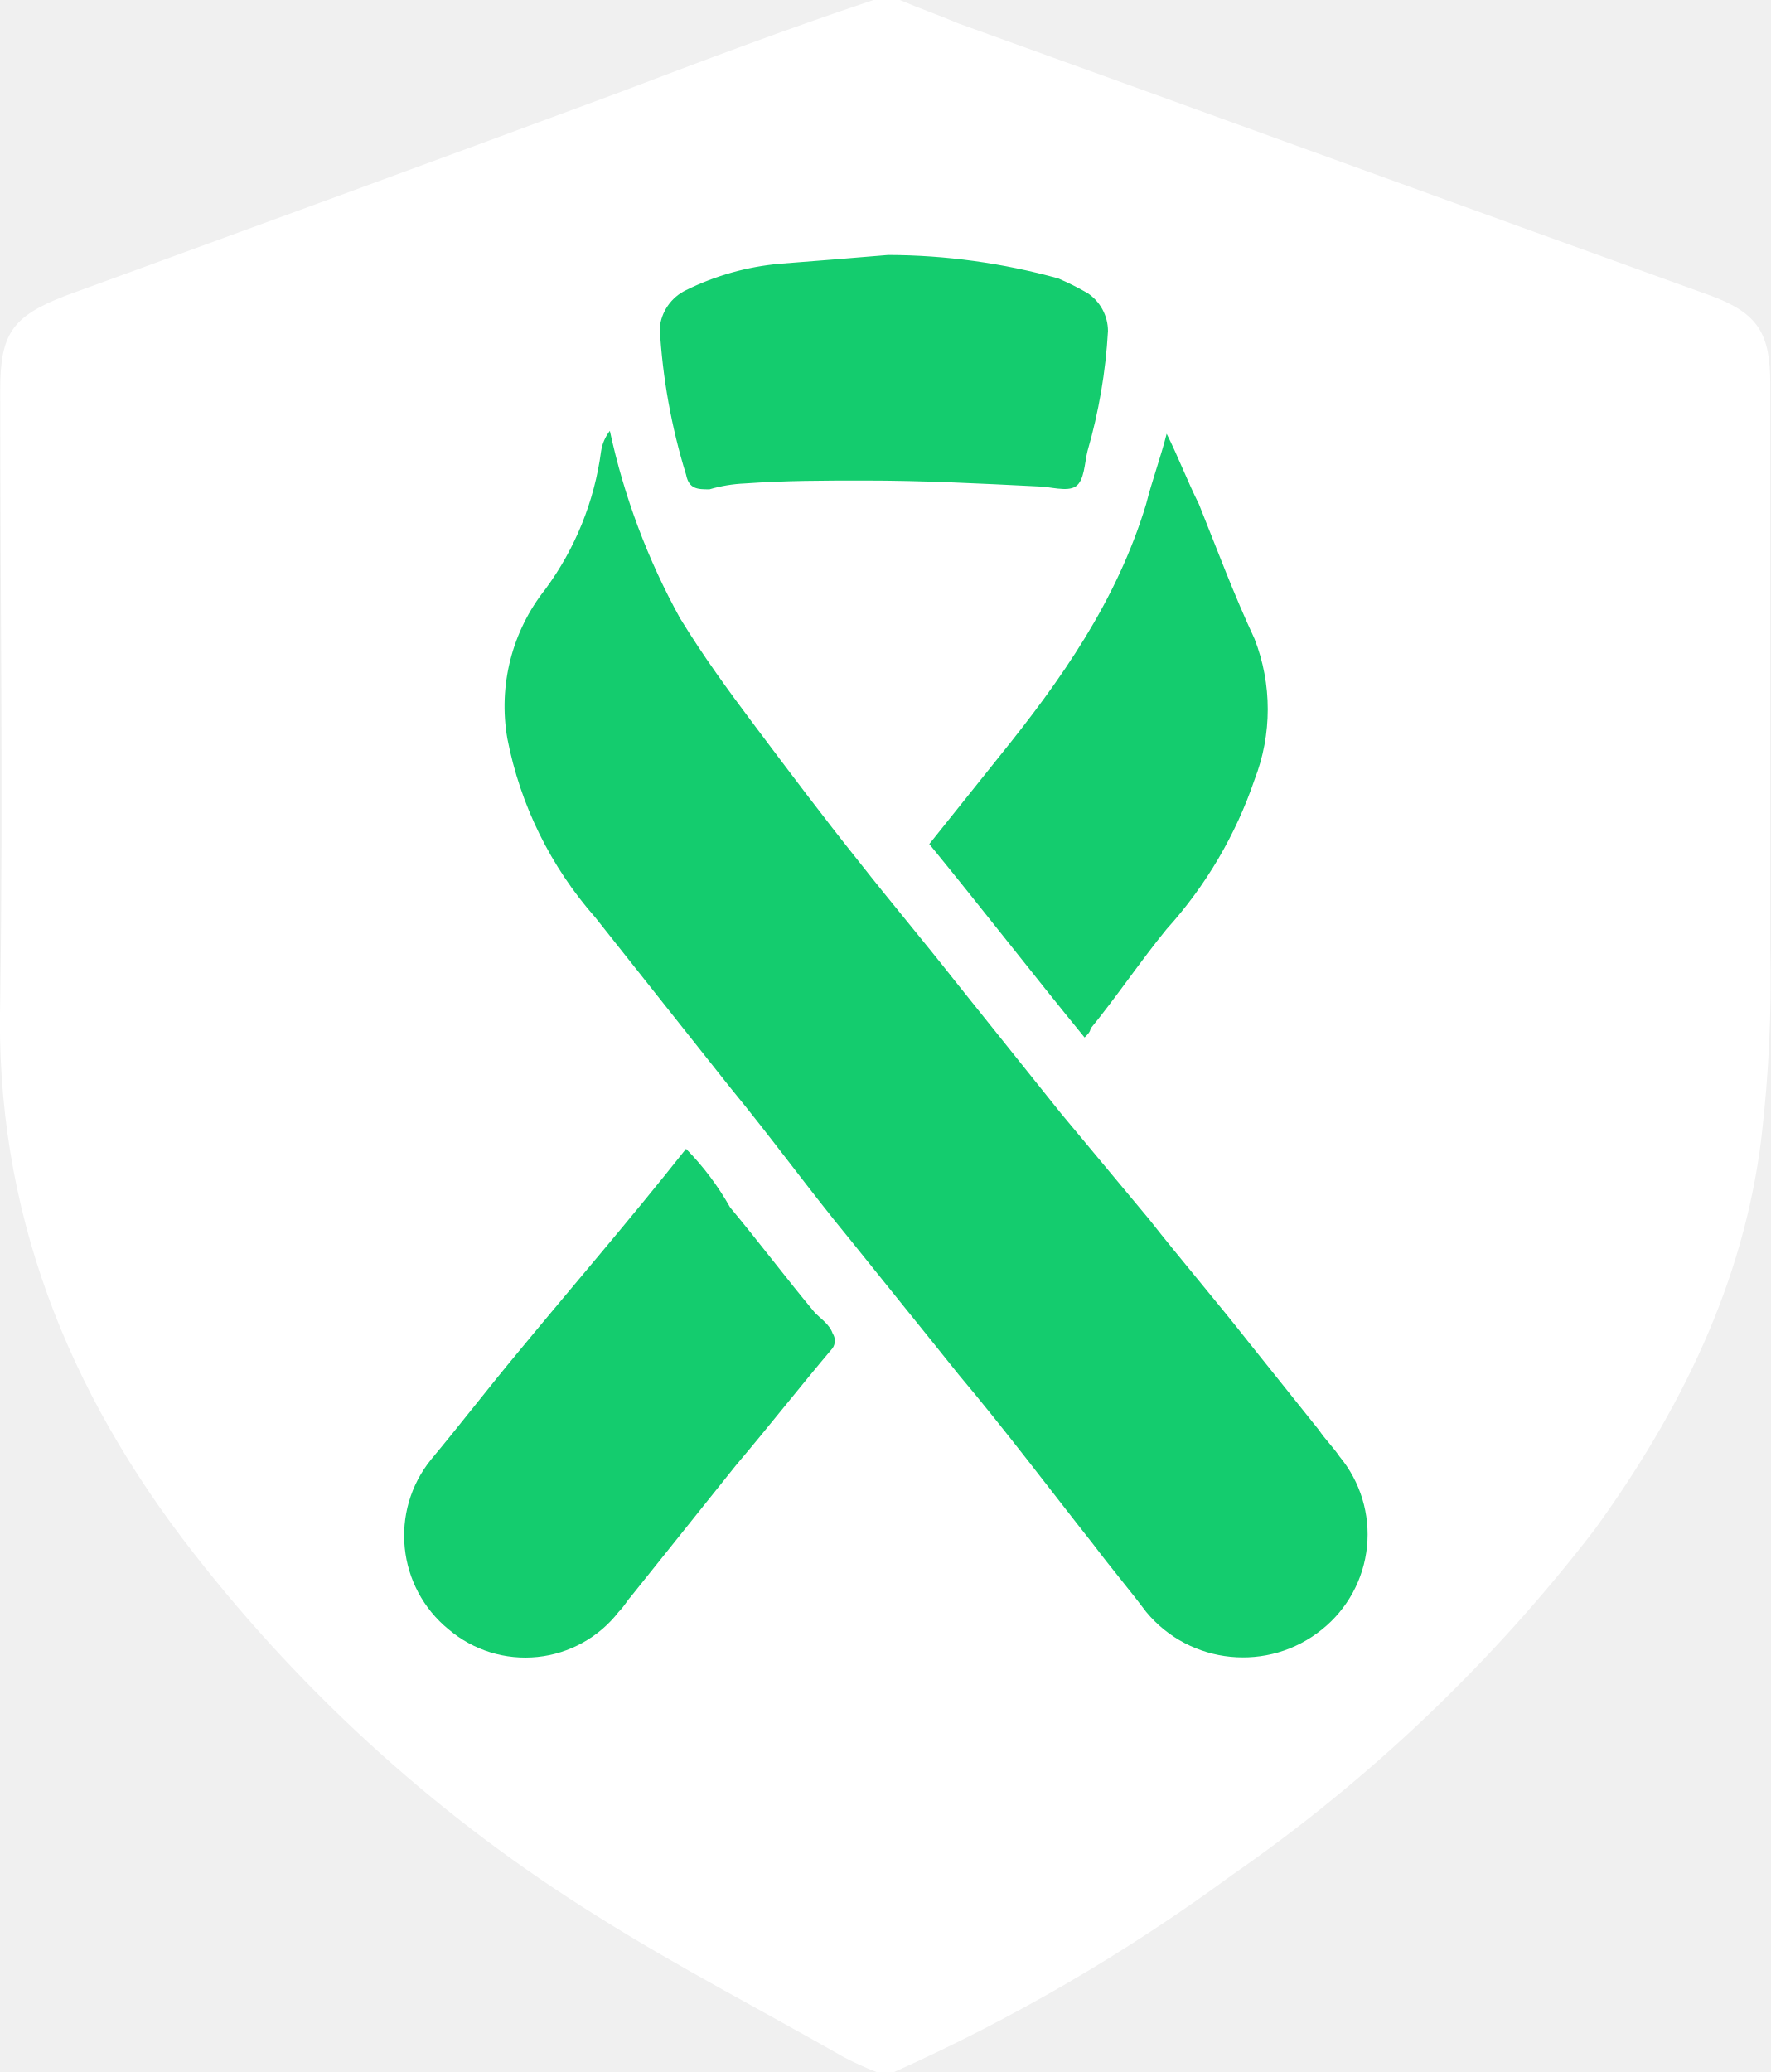
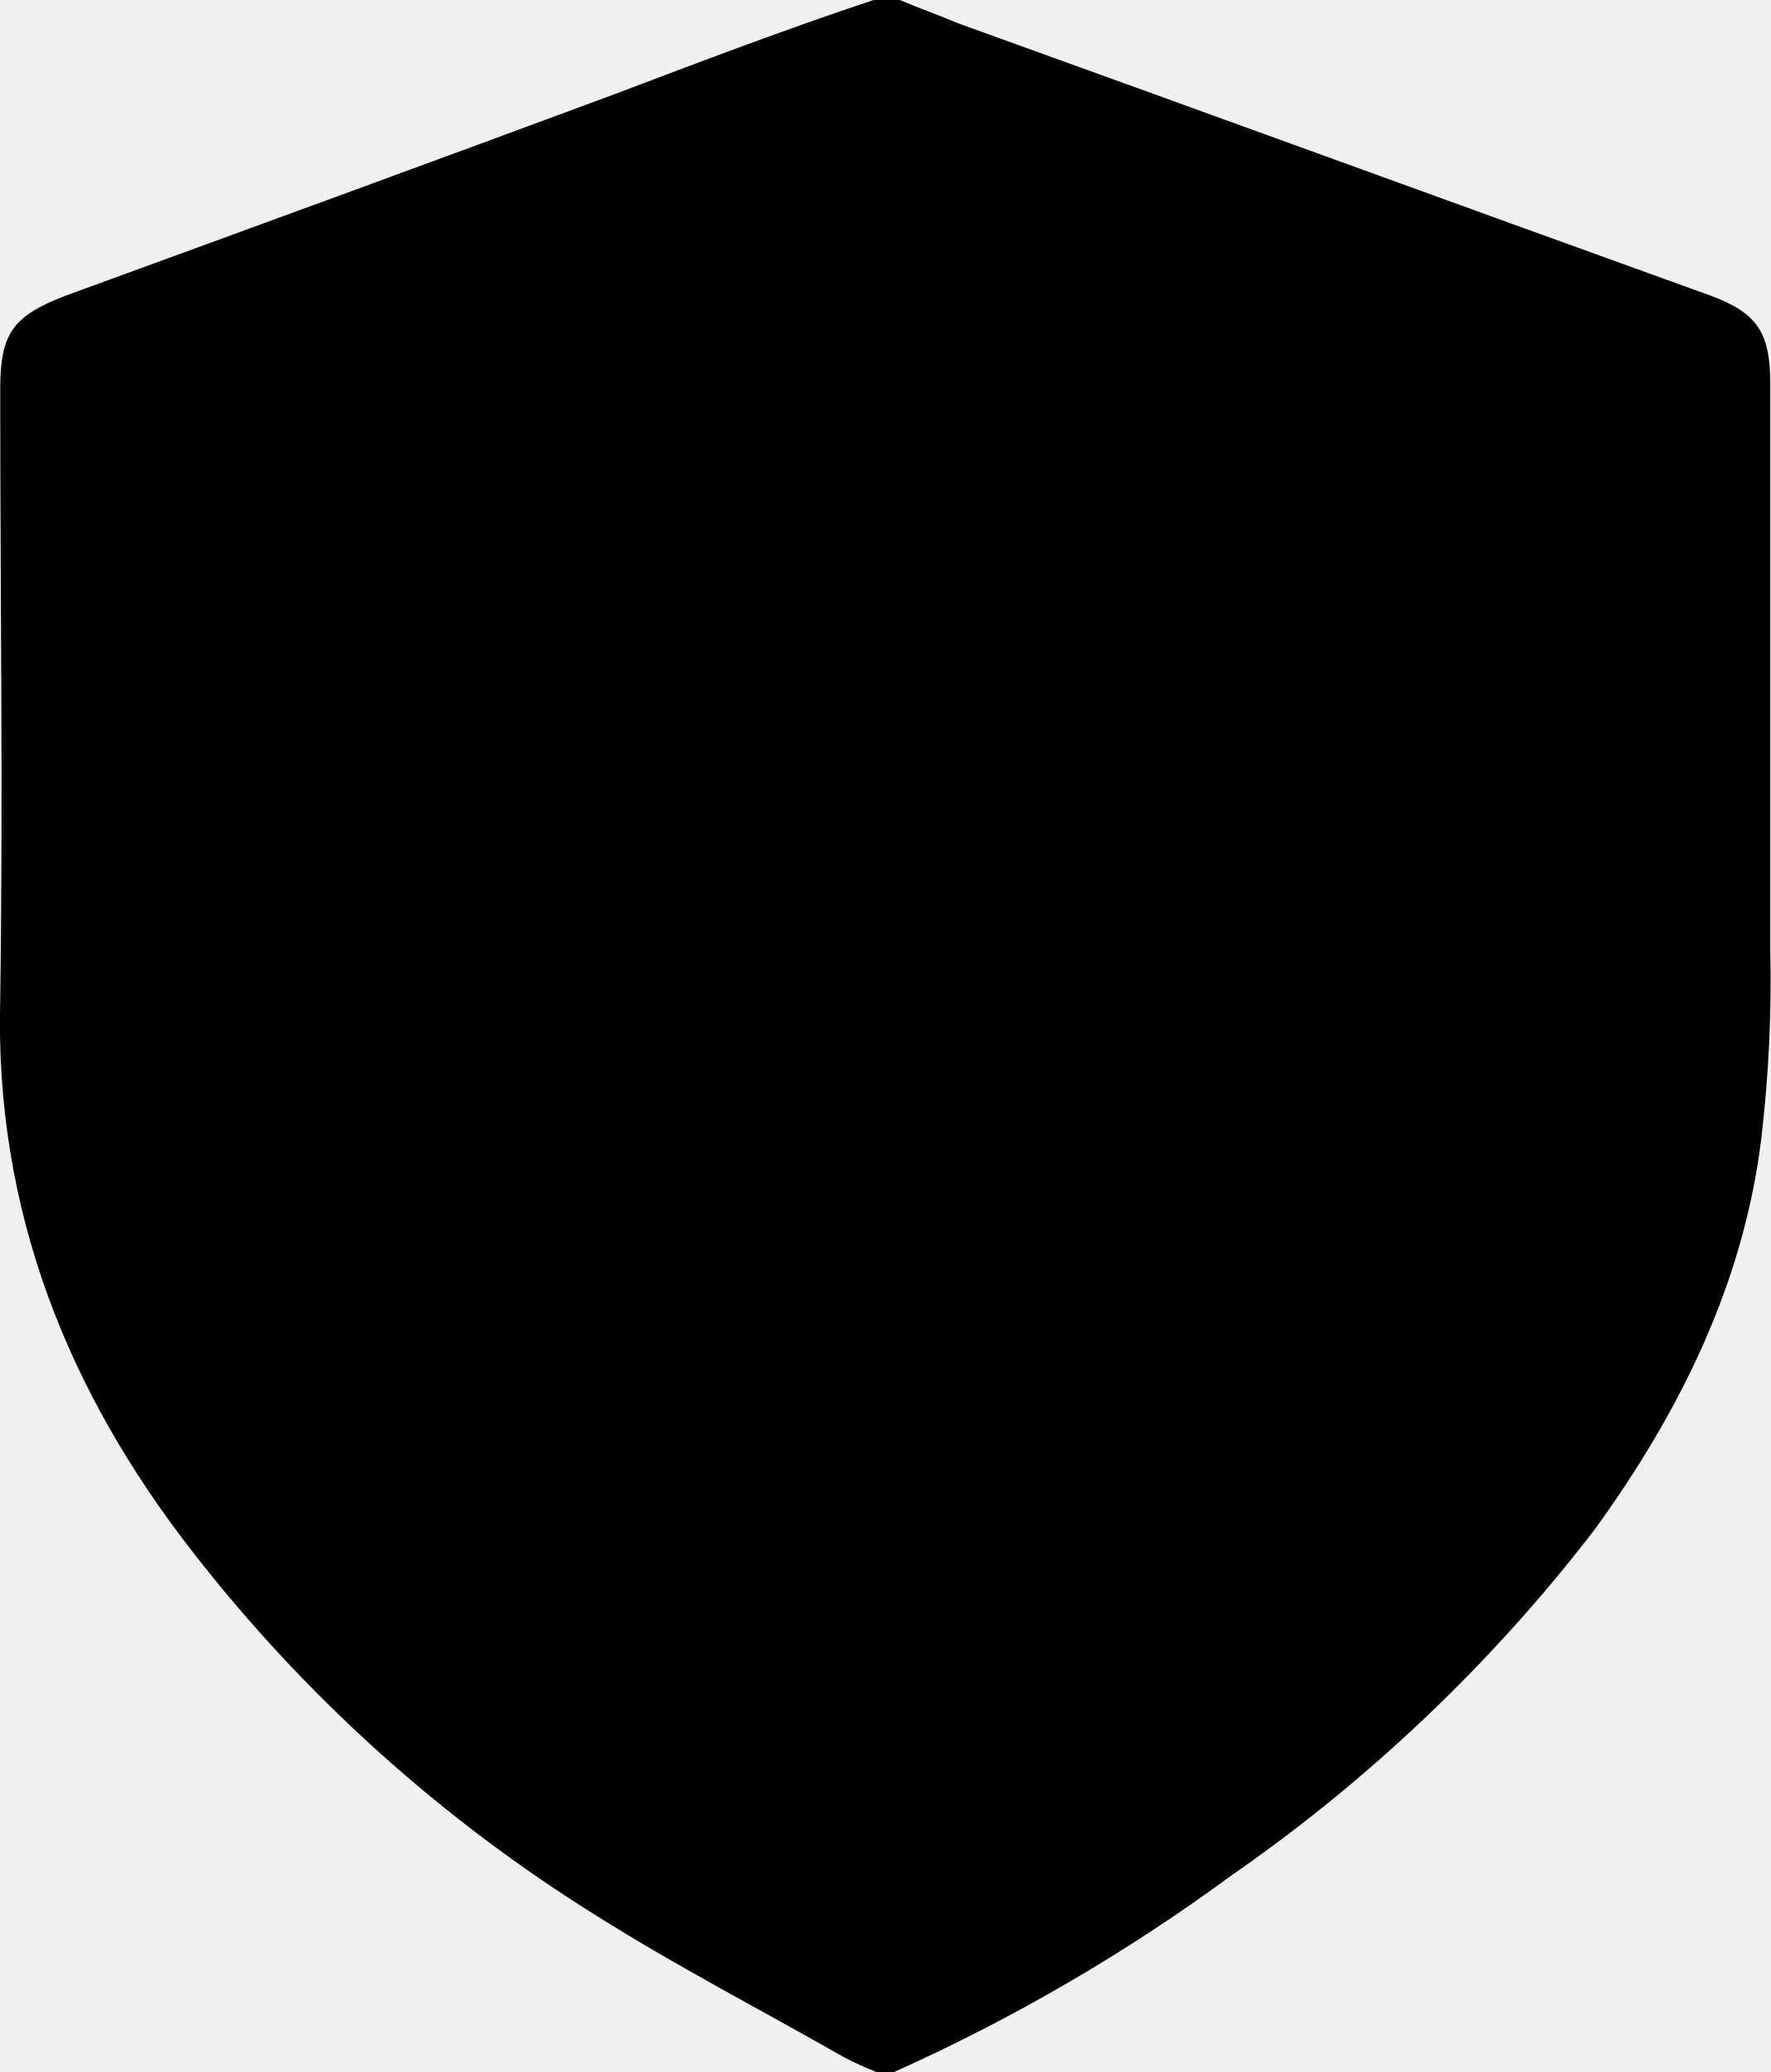
<svg xmlns="http://www.w3.org/2000/svg" viewBox="-1654.424 2141.325 83.849 98.129">
-   <defs>
-     <style>
-       .cls-1 {
-         fill: #fff;
-       }
- 
-       .cls-2 {
-         fill: #14cc6e;
-       }
-     </style>
-   </defs>
  <g id="Group_11" data-name="Group 11" transform="translate(-1654.424 2141.325)">
    <g id="Group_10" data-name="Group 10">
-       <path id="Path_5" data-name="Path 5" class="cls-1" d="M59.637,111.229H58.8a16.281,16.281,0,0,1-1.527-.694c-3.886-2.221-7.911-4.3-11.659-6.662A73.2,73.2,0,0,1,26.465,86.662C20.5,79.028,17.027,70.423,17.3,60.43c.139-9.577,0-19.293,0-28.87,0-2.637.555-3.47,3.054-4.441,8.744-3.192,17.488-6.385,26.094-9.577,4.025-1.527,8.05-3.054,12.214-4.441h1.249c.972.416,1.8.694,2.776,1.11,11.937,4.3,23.734,8.605,35.671,12.908,2.221.833,2.776,1.8,2.776,4.164V58.07a63.453,63.453,0,0,1-.416,8.883c-.833,6.94-3.886,13.047-7.911,18.6A77.241,77.241,0,0,1,75.6,101.93,87.159,87.159,0,0,1,59.637,111.229Z" transform="translate(-17.289 -13.1)" />
+       <path id="Path_5" data-name="Path 5" class="b" d="M59.637,111.229H58.8a16.281,16.281,0,0,1-1.527-.694c-3.886-2.221-7.911-4.3-11.659-6.662A73.2,73.2,0,0,1,26.465,86.662C20.5,79.028,17.027,70.423,17.3,60.43c.139-9.577,0-19.293,0-28.87,0-2.637.555-3.47,3.054-4.441,8.744-3.192,17.488-6.385,26.094-9.577,4.025-1.527,8.05-3.054,12.214-4.441h1.249c.972.416,1.8.694,2.776,1.11,11.937,4.3,23.734,8.605,35.671,12.908,2.221.833,2.776,1.8,2.776,4.164V58.07a63.453,63.453,0,0,1-.416,8.883c-.833,6.94-3.886,13.047-7.911,18.6A77.241,77.241,0,0,1,75.6,101.93,87.159,87.159,0,0,1,59.637,111.229Z" transform="translate(-17.289 -13.1)" />
    </g>
-     <path id="Path_6" data-name="Path 6" class="cls-2" d="M73.223,84.568a5.773,5.773,0,0,0,.833-8.189c-.278-.416-.694-.833-.972-1.249l-3.331-4.164c-1.527-1.943-3.192-3.886-4.719-5.829l-4.164-5-5-6.246c-1.527-1.943-3.054-3.748-4.58-5.691-1.666-2.082-3.331-4.3-5-6.523-1.249-1.666-2.36-3.192-3.47-5A32.572,32.572,0,0,1,39.495,27.8a2.072,2.072,0,0,0-.416.972A14.143,14.143,0,0,1,36.441,35.3a8.913,8.913,0,0,0-1.8,7.079A18.016,18.016,0,0,0,38.8,50.84c2.082,2.637,4.3,5.413,6.385,8.05,1.943,2.36,3.748,4.858,5.691,7.217,1.666,2.082,3.47,4.3,5.135,6.385,2.221,2.637,4.3,5.413,6.385,8.05.833,1.11,1.666,2.082,2.5,3.192a5.951,5.951,0,0,0,8.328.833Z" transform="translate(-10.61 -7.397)" />
-     <path id="Path_7" data-name="Path 7" class="cls-2" d="M44.432,52.3c-2.637,3.331-5.274,6.385-7.911,9.577-1.388,1.666-2.776,3.47-4.164,5.135a5.731,5.731,0,0,0,.833,8.05h0a5.6,5.6,0,0,0,8.05-.833c.278-.278.416-.555.555-.694l5-6.246c1.527-1.8,3.054-3.748,4.58-5.552a.63.63,0,0,0,0-.694c-.139-.416-.555-.694-.833-.972-1.388-1.666-2.637-3.331-4.025-5A13.2,13.2,0,0,0,44.432,52.3Z" transform="translate(-11.938 2.108)" />
-     <path id="Path_8" data-name="Path 8" class="cls-2" d="M60.243,27.9c-.278,1.11-.694,2.221-.972,3.331-1.388,4.58-4.025,8.328-6.94,11.937L49,47.332c2.5,3.054,4.858,6.107,7.356,9.161.139-.139.278-.278.278-.416,1.249-1.527,2.36-3.192,3.609-4.719a20.3,20.3,0,0,0,4.164-7.079,9.2,9.2,0,0,0,0-6.662c-.972-2.082-1.8-4.3-2.637-6.385C61.214,30.121,60.8,29.01,60.243,27.9Z" transform="translate(-4.986 -7.358)" />
-     <path id="Path_9" data-name="Path 9" class="cls-2" d="M50.626,21.8c-1.666.139-3.331.278-5.135.416a12.512,12.512,0,0,0-4.441,1.249,2.219,2.219,0,0,0-1.249,1.8,29.133,29.133,0,0,0,1.249,6.94c.139.694.555.694,1.11.694a6.967,6.967,0,0,1,1.666-.278c1.943-.139,3.748-.139,5.691-.139,2.776,0,5.413.139,8.189.278.555,0,1.388.278,1.8,0s.416-1.11.555-1.666a25.688,25.688,0,0,0,.972-5.691,2.166,2.166,0,0,0-.972-1.8,12.9,12.9,0,0,0-1.388-.694A30.473,30.473,0,0,0,50.626,21.8Z" transform="translate(-8.555 -9.725)" />
+     <path id="Path_6" data-name="Path 6" class="a" d="M73.223,84.568a5.773,5.773,0,0,0,.833-8.189c-.278-.416-.694-.833-.972-1.249l-3.331-4.164c-1.527-1.943-3.192-3.886-4.719-5.829l-4.164-5-5-6.246c-1.527-1.943-3.054-3.748-4.58-5.691-1.666-2.082-3.331-4.3-5-6.523-1.249-1.666-2.36-3.192-3.47-5A32.572,32.572,0,0,1,39.495,27.8a2.072,2.072,0,0,0-.416.972A14.143,14.143,0,0,1,36.441,35.3a8.913,8.913,0,0,0-1.8,7.079A18.016,18.016,0,0,0,38.8,50.84c2.082,2.637,4.3,5.413,6.385,8.05,1.943,2.36,3.748,4.858,5.691,7.217,1.666,2.082,3.47,4.3,5.135,6.385,2.221,2.637,4.3,5.413,6.385,8.05.833,1.11,1.666,2.082,2.5,3.192a5.951,5.951,0,0,0,8.328.833Z" transform="translate(-10.61 -7.397)" />
+     <path id="Path_7" data-name="Path 7" class="a" d="M44.432,52.3c-2.637,3.331-5.274,6.385-7.911,9.577-1.388,1.666-2.776,3.47-4.164,5.135a5.731,5.731,0,0,0,.833,8.05h0a5.6,5.6,0,0,0,8.05-.833c.278-.278.416-.555.555-.694l5-6.246c1.527-1.8,3.054-3.748,4.58-5.552a.63.63,0,0,0,0-.694c-.139-.416-.555-.694-.833-.972-1.388-1.666-2.637-3.331-4.025-5A13.2,13.2,0,0,0,44.432,52.3Z" transform="translate(-11.938 2.108)" />
+     <path id="Path_8" data-name="Path 8" class="a" d="M60.243,27.9c-.278,1.11-.694,2.221-.972,3.331-1.388,4.58-4.025,8.328-6.94,11.937L49,47.332c2.5,3.054,4.858,6.107,7.356,9.161.139-.139.278-.278.278-.416,1.249-1.527,2.36-3.192,3.609-4.719a20.3,20.3,0,0,0,4.164-7.079,9.2,9.2,0,0,0,0-6.662c-.972-2.082-1.8-4.3-2.637-6.385C61.214,30.121,60.8,29.01,60.243,27.9Z" transform="translate(-4.986 -7.358)" />
+     <path id="Path_9" data-name="Path 9" class="a" d="M50.626,21.8c-1.666.139-3.331.278-5.135.416a12.512,12.512,0,0,0-4.441,1.249,2.219,2.219,0,0,0-1.249,1.8,29.133,29.133,0,0,0,1.249,6.94c.139.694.555.694,1.11.694a6.967,6.967,0,0,1,1.666-.278c1.943-.139,3.748-.139,5.691-.139,2.776,0,5.413.139,8.189.278.555,0,1.388.278,1.8,0s.416-1.11.555-1.666a25.688,25.688,0,0,0,.972-5.691,2.166,2.166,0,0,0-.972-1.8,12.9,12.9,0,0,0-1.388-.694A30.473,30.473,0,0,0,50.626,21.8Z" transform="translate(-8.555 -9.725)" />
  </g>
</svg>
